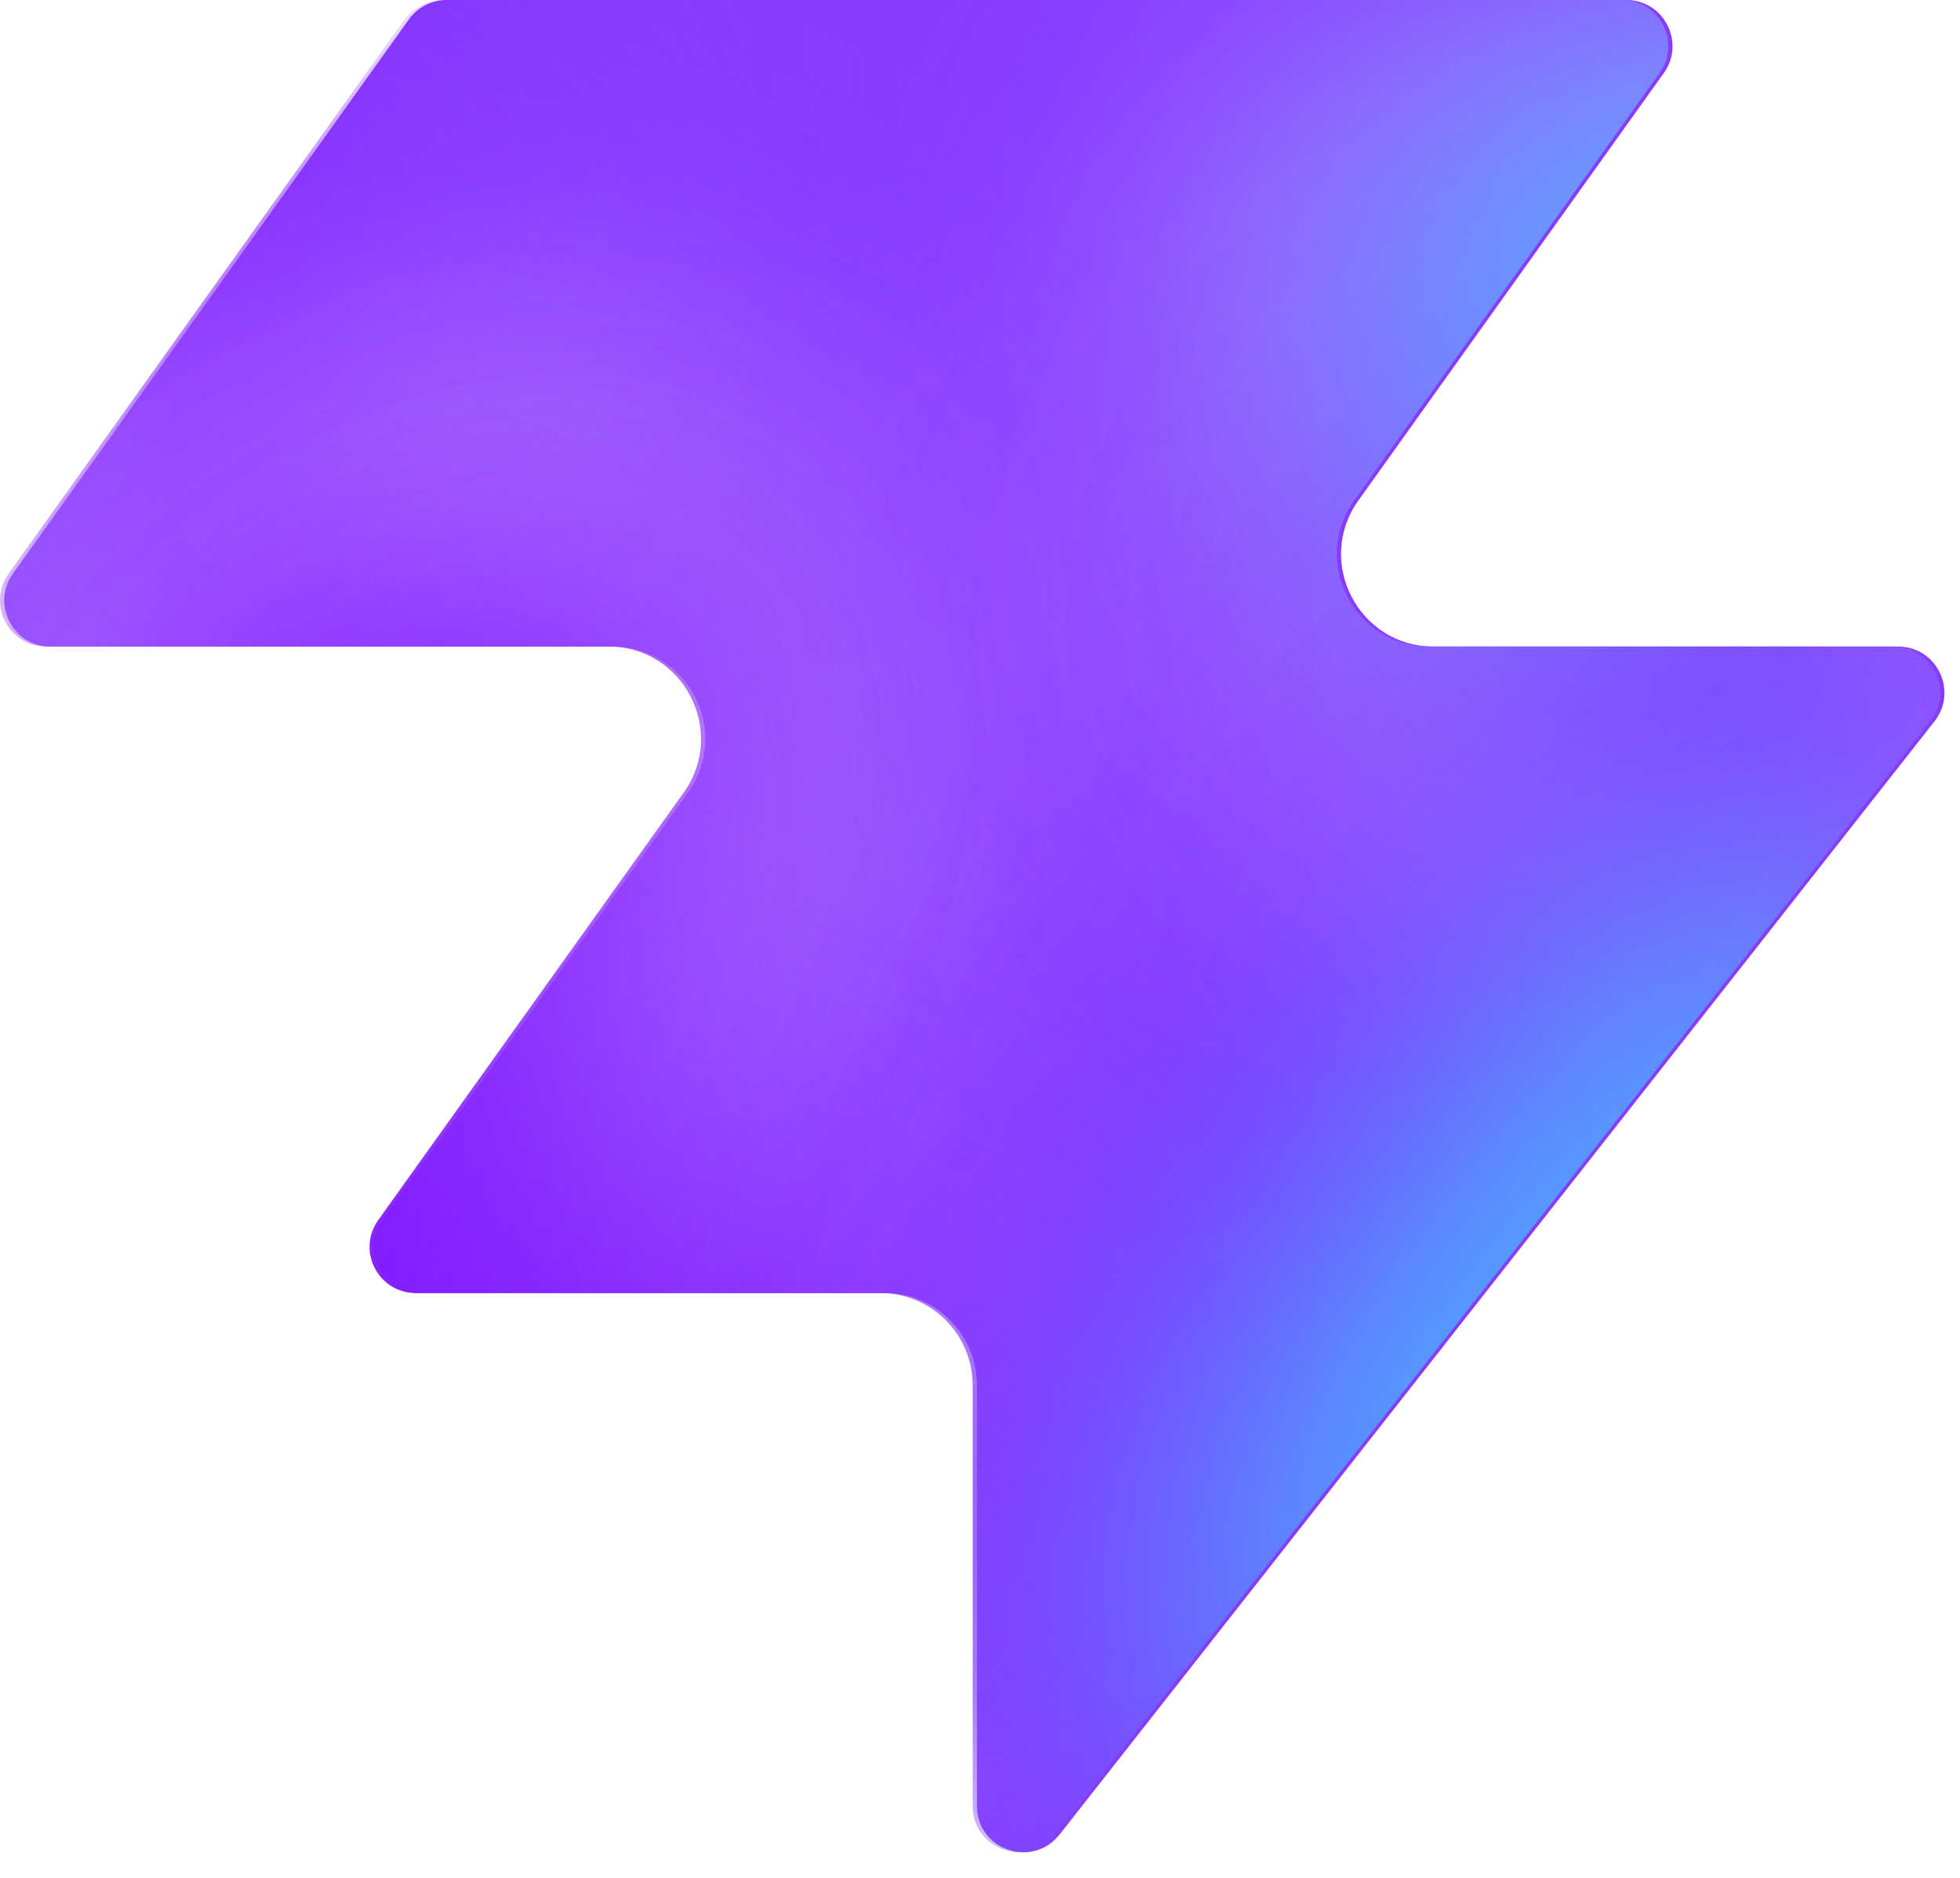
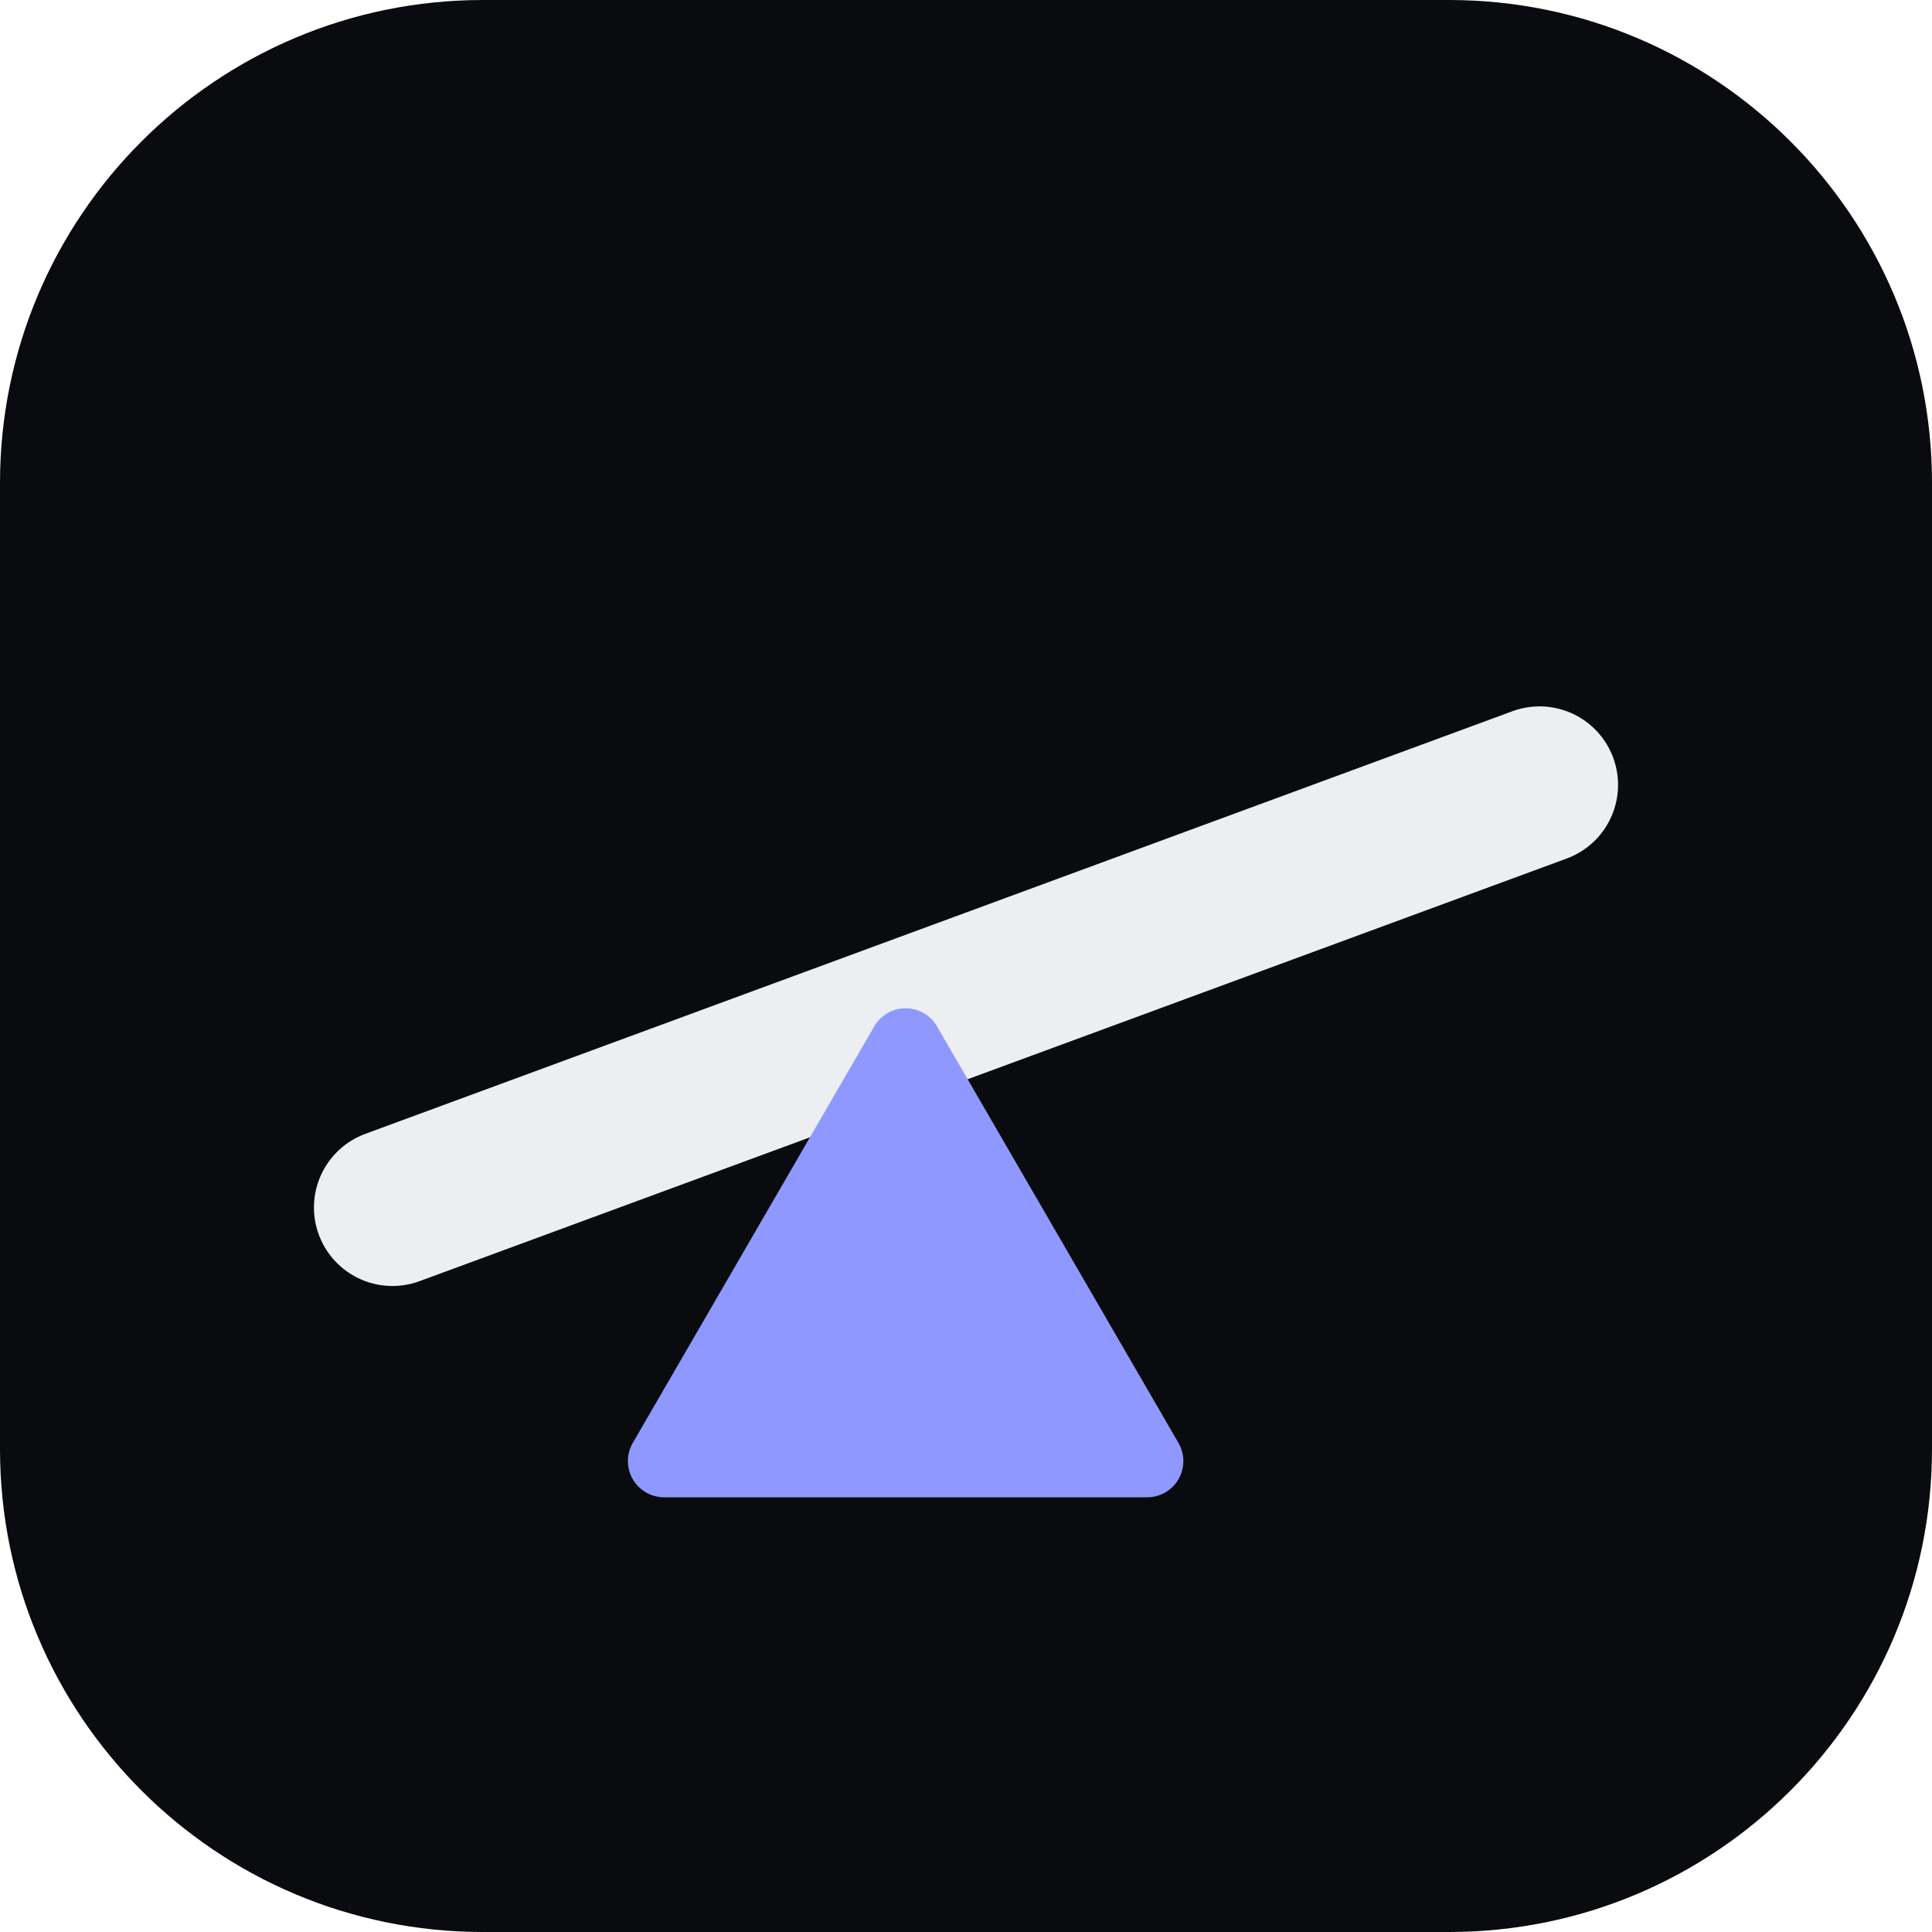
- <svg xmlns="http://www.w3.org/2000/svg" width="48" height="46" fill="none" viewBox="0 0 48 46">
-   <path fill="#863bff" d="M25.946 44.938c-.664.845-2.021.375-2.021-.698V33.937a2.26 2.26 0 0 0-2.262-2.262H10.287c-.92 0-1.456-1.04-.92-1.788l7.48-10.471c1.07-1.497 0-3.578-1.842-3.578H1.237c-.92 0-1.456-1.04-.92-1.788L10.013.474c.214-.297.556-.474.92-.474h28.894c.92 0 1.456 1.04.92 1.788l-7.48 10.471c-1.07 1.498 0 3.579 1.842 3.579h11.377c.943 0 1.473 1.088.89 1.83L25.947 44.94z" style="fill:#863bff;fill:color(display-p3 .525 .23 1);fill-opacity:1" />
-   <mask id="a" width="48" height="46" x="0" y="0" maskUnits="userSpaceOnUse" style="mask-type:alpha">
-     <path fill="#000" d="M25.842 44.938c-.664.844-2.021.375-2.021-.698V33.937a2.26 2.26 0 0 0-2.262-2.262H10.183c-.92 0-1.456-1.04-.92-1.788l7.48-10.471c1.07-1.498 0-3.579-1.842-3.579H1.133c-.92 0-1.456-1.04-.92-1.787L9.91.473c.214-.297.556-.474.92-.474h28.894c.92 0 1.456 1.04.92 1.788l-7.48 10.471c-1.07 1.498 0 3.578 1.842 3.578h11.377c.943 0 1.473 1.088.89 1.832L25.843 44.94z" style="fill:#000;fill-opacity:1" />
-   </mask>
-   <g mask="url(#a)">
-     <g filter="url(#b)">
-       <ellipse cx="5.508" cy="14.704" fill="#ede6ff" rx="5.508" ry="14.704" style="fill:#ede6ff;fill:color(display-p3 .927 .903 1);fill-opacity:1" transform="matrix(.00324 1 1 -.00324 -4.47 31.516)" />
-     </g>
-     <g filter="url(#c)">
-       <ellipse cx="10.399" cy="29.851" fill="#ede6ff" rx="10.399" ry="29.851" style="fill:#ede6ff;fill:color(display-p3 .927 .903 1);fill-opacity:1" transform="matrix(.00324 1 1 -.00324 -39.328 7.883)" />
-     </g>
-     <g filter="url(#d)">
-       <ellipse cx="5.508" cy="30.487" fill="#7e14ff" rx="5.508" ry="30.487" style="fill:#7e14ff;fill:color(display-p3 .492 .077 1);fill-opacity:1" transform="rotate(89.814 -25.913 -14.639)scale(1 -1)" />
-     </g>
-     <g filter="url(#e)">
-       <ellipse cx="5.508" cy="30.599" fill="#7e14ff" rx="5.508" ry="30.599" style="fill:#7e14ff;fill:color(display-p3 .492 .077 1);fill-opacity:1" transform="rotate(89.814 -32.644 -3.334)scale(1 -1)" />
-     </g>
-     <g filter="url(#f)">
-       <ellipse cx="5.508" cy="30.599" fill="#7e14ff" rx="5.508" ry="30.599" style="fill:#7e14ff;fill:color(display-p3 .492 .077 1);fill-opacity:1" transform="matrix(.00324 1 1 -.00324 -34.34 30.47)" />
-     </g>
-     <g filter="url(#g)">
-       <ellipse cx="14.072" cy="22.078" fill="#ede6ff" rx="14.072" ry="22.078" style="fill:#ede6ff;fill:color(display-p3 .927 .903 1);fill-opacity:1" transform="rotate(93.35 24.506 48.493)scale(-1 1)" />
-     </g>
-     <g filter="url(#h)">
-       <ellipse cx="3.47" cy="21.501" fill="#7e14ff" rx="3.47" ry="21.501" style="fill:#7e14ff;fill:color(display-p3 .492 .077 1);fill-opacity:1" transform="rotate(89.009 28.708 47.59)scale(-1 1)" />
-     </g>
-     <g filter="url(#i)">
-       <ellipse cx="3.47" cy="21.501" fill="#7e14ff" rx="3.47" ry="21.501" style="fill:#7e14ff;fill:color(display-p3 .492 .077 1);fill-opacity:1" transform="rotate(89.009 28.708 47.59)scale(-1 1)" />
-     </g>
-     <g filter="url(#j)">
-       <ellipse cx=".387" cy="8.972" fill="#7e14ff" rx="4.407" ry="29.108" style="fill:#7e14ff;fill:color(display-p3 .492 .077 1);fill-opacity:1" transform="rotate(39.51 .387 8.972)" />
-     </g>
-     <g filter="url(#k)">
-       <ellipse cx="47.523" cy="-6.092" fill="#7e14ff" rx="4.407" ry="29.108" style="fill:#7e14ff;fill:color(display-p3 .492 .077 1);fill-opacity:1" transform="rotate(37.892 47.523 -6.092)" />
-     </g>
-     <g filter="url(#l)">
-       <ellipse cx="41.412" cy="6.333" fill="#47bfff" rx="5.971" ry="9.665" style="fill:#47bfff;fill:color(display-p3 .28 .748 1);fill-opacity:1" transform="rotate(37.892 41.412 6.333)" />
-     </g>
-     <g filter="url(#m)">
-       <ellipse cx="-1.879" cy="38.332" fill="#7e14ff" rx="4.407" ry="29.108" style="fill:#7e14ff;fill:color(display-p3 .492 .077 1);fill-opacity:1" transform="rotate(37.892 -1.88 38.332)" />
-     </g>
-     <g filter="url(#n)">
-       <ellipse cx="-1.879" cy="38.332" fill="#7e14ff" rx="4.407" ry="29.108" style="fill:#7e14ff;fill:color(display-p3 .492 .077 1);fill-opacity:1" transform="rotate(37.892 -1.88 38.332)" />
-     </g>
-     <g filter="url(#o)">
-       <ellipse cx="35.651" cy="29.907" fill="#7e14ff" rx="4.407" ry="29.108" style="fill:#7e14ff;fill:color(display-p3 .492 .077 1);fill-opacity:1" transform="rotate(37.892 35.651 29.907)" />
-     </g>
-     <g filter="url(#p)">
-       <ellipse cx="38.418" cy="32.4" fill="#47bfff" rx="5.971" ry="15.297" style="fill:#47bfff;fill:color(display-p3 .28 .748 1);fill-opacity:1" transform="rotate(37.892 38.418 32.4)" />
-     </g>
+ <svg xmlns="http://www.w3.org/2000/svg" viewBox="0 0 32 32">
+   <rect width="32" height="32" rx="8" fill="#0a0b0e" />
+   <g transform="translate(4 4)">
+     <path d="M2.5 16 21.5 9" stroke="#eceef2" stroke-width="2.6" stroke-linecap="round" fill="none" />
+     <path d="M11 13.3 15 20.2H7Z" fill="#8e98ff" stroke="#8e98ff" stroke-width="1.2" stroke-linejoin="round" />
  </g>
-   <defs>
-     <filter id="b" width="60.045" height="41.654" x="-19.77" y="16.149" color-interpolation-filters="sRGB" filterUnits="userSpaceOnUse">
-       <feFlood flood-opacity="0" result="BackgroundImageFix" />
-       <feBlend in="SourceGraphic" in2="BackgroundImageFix" result="shape" />
-       <feGaussianBlur result="effect1_foregroundBlur_2002_17158" stdDeviation="7.659" />
-     </filter>
-     <filter id="c" width="90.34" height="51.437" x="-54.613" y="-7.533" color-interpolation-filters="sRGB" filterUnits="userSpaceOnUse">
-       <feFlood flood-opacity="0" result="BackgroundImageFix" />
-       <feBlend in="SourceGraphic" in2="BackgroundImageFix" result="shape" />
-       <feGaussianBlur result="effect1_foregroundBlur_2002_17158" stdDeviation="7.659" />
-     </filter>
-     <filter id="d" width="79.355" height="29.4" x="-49.64" y="2.03" color-interpolation-filters="sRGB" filterUnits="userSpaceOnUse">
-       <feFlood flood-opacity="0" result="BackgroundImageFix" />
-       <feBlend in="SourceGraphic" in2="BackgroundImageFix" result="shape" />
-       <feGaussianBlur result="effect1_foregroundBlur_2002_17158" stdDeviation="4.596" />
-     </filter>
-     <filter id="e" width="79.579" height="29.4" x="-45.045" y="20.029" color-interpolation-filters="sRGB" filterUnits="userSpaceOnUse">
-       <feFlood flood-opacity="0" result="BackgroundImageFix" />
-       <feBlend in="SourceGraphic" in2="BackgroundImageFix" result="shape" />
-       <feGaussianBlur result="effect1_foregroundBlur_2002_17158" stdDeviation="4.596" />
-     </filter>
-     <filter id="f" width="79.579" height="29.4" x="-43.513" y="21.178" color-interpolation-filters="sRGB" filterUnits="userSpaceOnUse">
-       <feFlood flood-opacity="0" result="BackgroundImageFix" />
-       <feBlend in="SourceGraphic" in2="BackgroundImageFix" result="shape" />
-       <feGaussianBlur result="effect1_foregroundBlur_2002_17158" stdDeviation="4.596" />
-     </filter>
-     <filter id="g" width="74.749" height="58.852" x="15.756" y="-17.901" color-interpolation-filters="sRGB" filterUnits="userSpaceOnUse">
-       <feFlood flood-opacity="0" result="BackgroundImageFix" />
-       <feBlend in="SourceGraphic" in2="BackgroundImageFix" result="shape" />
-       <feGaussianBlur result="effect1_foregroundBlur_2002_17158" stdDeviation="7.659" />
-     </filter>
-     <filter id="h" width="61.377" height="25.362" x="23.548" y="2.284" color-interpolation-filters="sRGB" filterUnits="userSpaceOnUse">
-       <feFlood flood-opacity="0" result="BackgroundImageFix" />
-       <feBlend in="SourceGraphic" in2="BackgroundImageFix" result="shape" />
-       <feGaussianBlur result="effect1_foregroundBlur_2002_17158" stdDeviation="4.596" />
-     </filter>
-     <filter id="i" width="61.377" height="25.362" x="23.548" y="2.284" color-interpolation-filters="sRGB" filterUnits="userSpaceOnUse">
-       <feFlood flood-opacity="0" result="BackgroundImageFix" />
-       <feBlend in="SourceGraphic" in2="BackgroundImageFix" result="shape" />
-       <feGaussianBlur result="effect1_foregroundBlur_2002_17158" stdDeviation="4.596" />
-     </filter>
-     <filter id="j" width="56.045" height="63.649" x="-27.636" y="-22.853" color-interpolation-filters="sRGB" filterUnits="userSpaceOnUse">
-       <feFlood flood-opacity="0" result="BackgroundImageFix" />
-       <feBlend in="SourceGraphic" in2="BackgroundImageFix" result="shape" />
-       <feGaussianBlur result="effect1_foregroundBlur_2002_17158" stdDeviation="4.596" />
-     </filter>
-     <filter id="k" width="54.814" height="64.646" x="20.116" y="-38.415" color-interpolation-filters="sRGB" filterUnits="userSpaceOnUse">
-       <feFlood flood-opacity="0" result="BackgroundImageFix" />
-       <feBlend in="SourceGraphic" in2="BackgroundImageFix" result="shape" />
-       <feGaussianBlur result="effect1_foregroundBlur_2002_17158" stdDeviation="4.596" />
-     </filter>
-     <filter id="l" width="33.541" height="35.313" x="24.641" y="-11.323" color-interpolation-filters="sRGB" filterUnits="userSpaceOnUse">
-       <feFlood flood-opacity="0" result="BackgroundImageFix" />
-       <feBlend in="SourceGraphic" in2="BackgroundImageFix" result="shape" />
-       <feGaussianBlur result="effect1_foregroundBlur_2002_17158" stdDeviation="4.596" />
-     </filter>
-     <filter id="m" width="54.814" height="64.646" x="-29.286" y="6.009" color-interpolation-filters="sRGB" filterUnits="userSpaceOnUse">
-       <feFlood flood-opacity="0" result="BackgroundImageFix" />
-       <feBlend in="SourceGraphic" in2="BackgroundImageFix" result="shape" />
-       <feGaussianBlur result="effect1_foregroundBlur_2002_17158" stdDeviation="4.596" />
-     </filter>
-     <filter id="n" width="54.814" height="64.646" x="-29.286" y="6.009" color-interpolation-filters="sRGB" filterUnits="userSpaceOnUse">
-       <feFlood flood-opacity="0" result="BackgroundImageFix" />
-       <feBlend in="SourceGraphic" in2="BackgroundImageFix" result="shape" />
-       <feGaussianBlur result="effect1_foregroundBlur_2002_17158" stdDeviation="4.596" />
-     </filter>
-     <filter id="o" width="54.814" height="64.646" x="8.244" y="-2.416" color-interpolation-filters="sRGB" filterUnits="userSpaceOnUse">
-       <feFlood flood-opacity="0" result="BackgroundImageFix" />
-       <feBlend in="SourceGraphic" in2="BackgroundImageFix" result="shape" />
-       <feGaussianBlur result="effect1_foregroundBlur_2002_17158" stdDeviation="4.596" />
-     </filter>
-     <filter id="p" width="39.409" height="43.623" x="18.713" y="10.588" color-interpolation-filters="sRGB" filterUnits="userSpaceOnUse">
-       <feFlood flood-opacity="0" result="BackgroundImageFix" />
-       <feBlend in="SourceGraphic" in2="BackgroundImageFix" result="shape" />
-       <feGaussianBlur result="effect1_foregroundBlur_2002_17158" stdDeviation="4.596" />
-     </filter>
-   </defs>
</svg>
